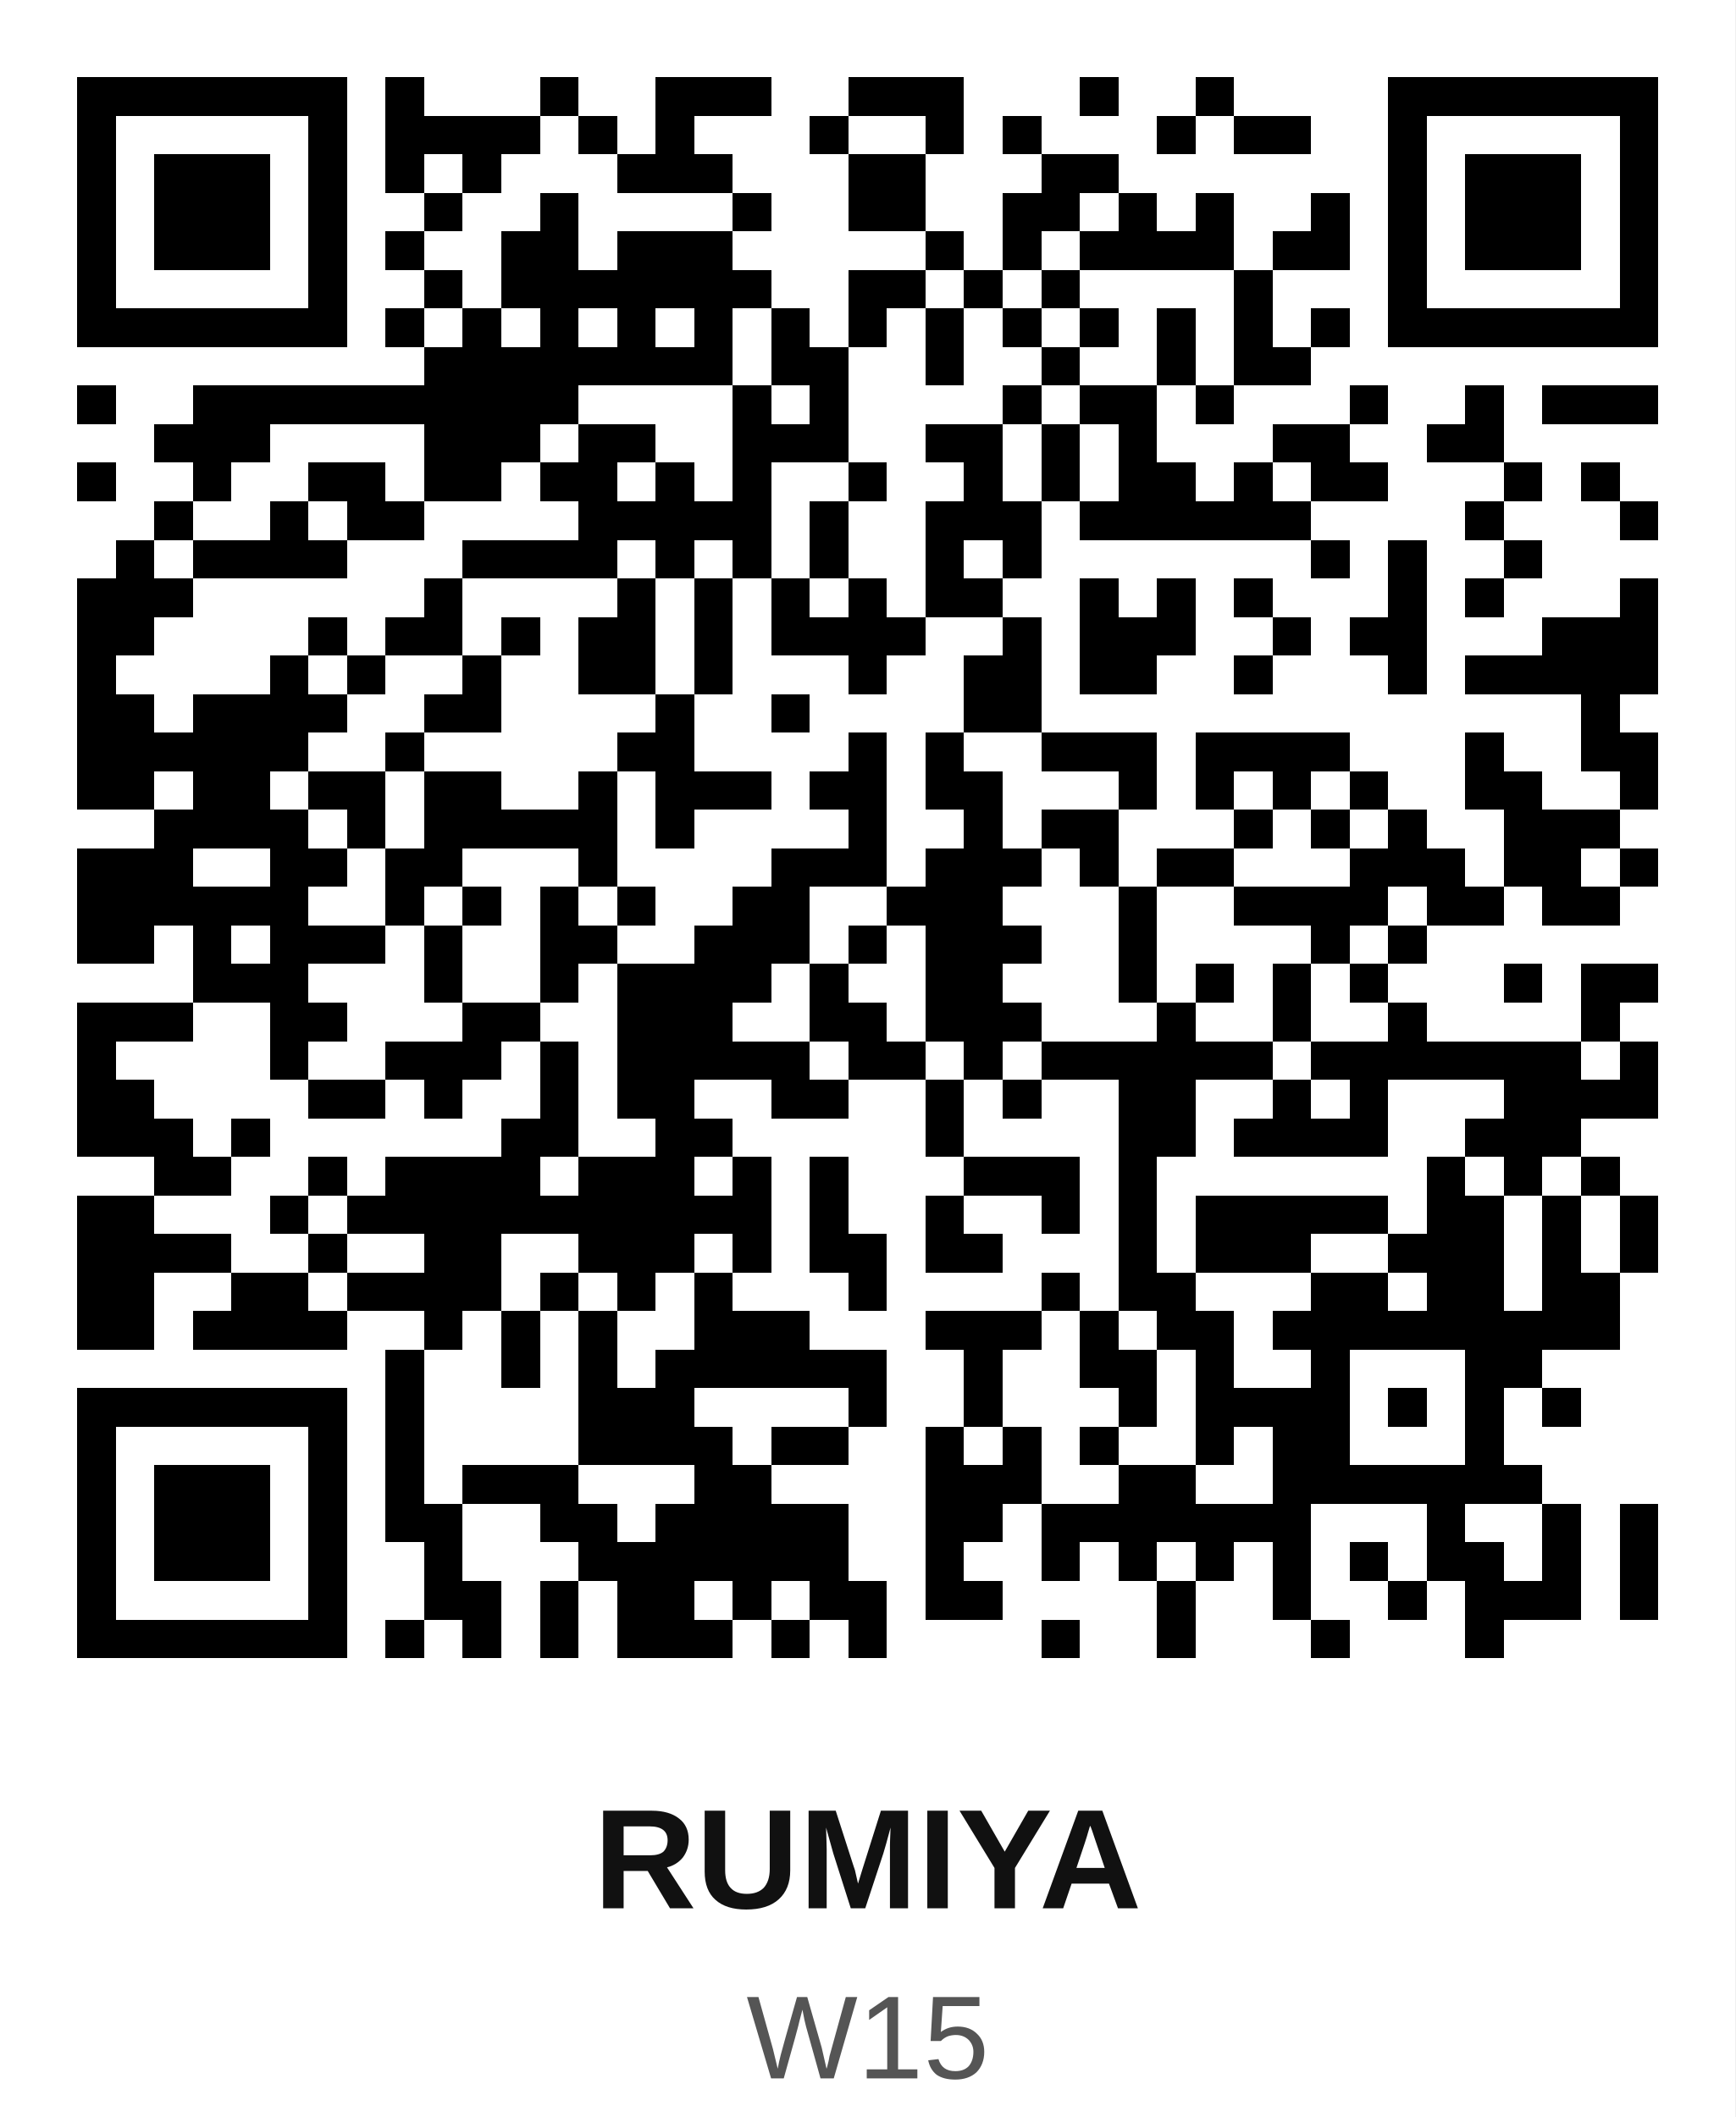
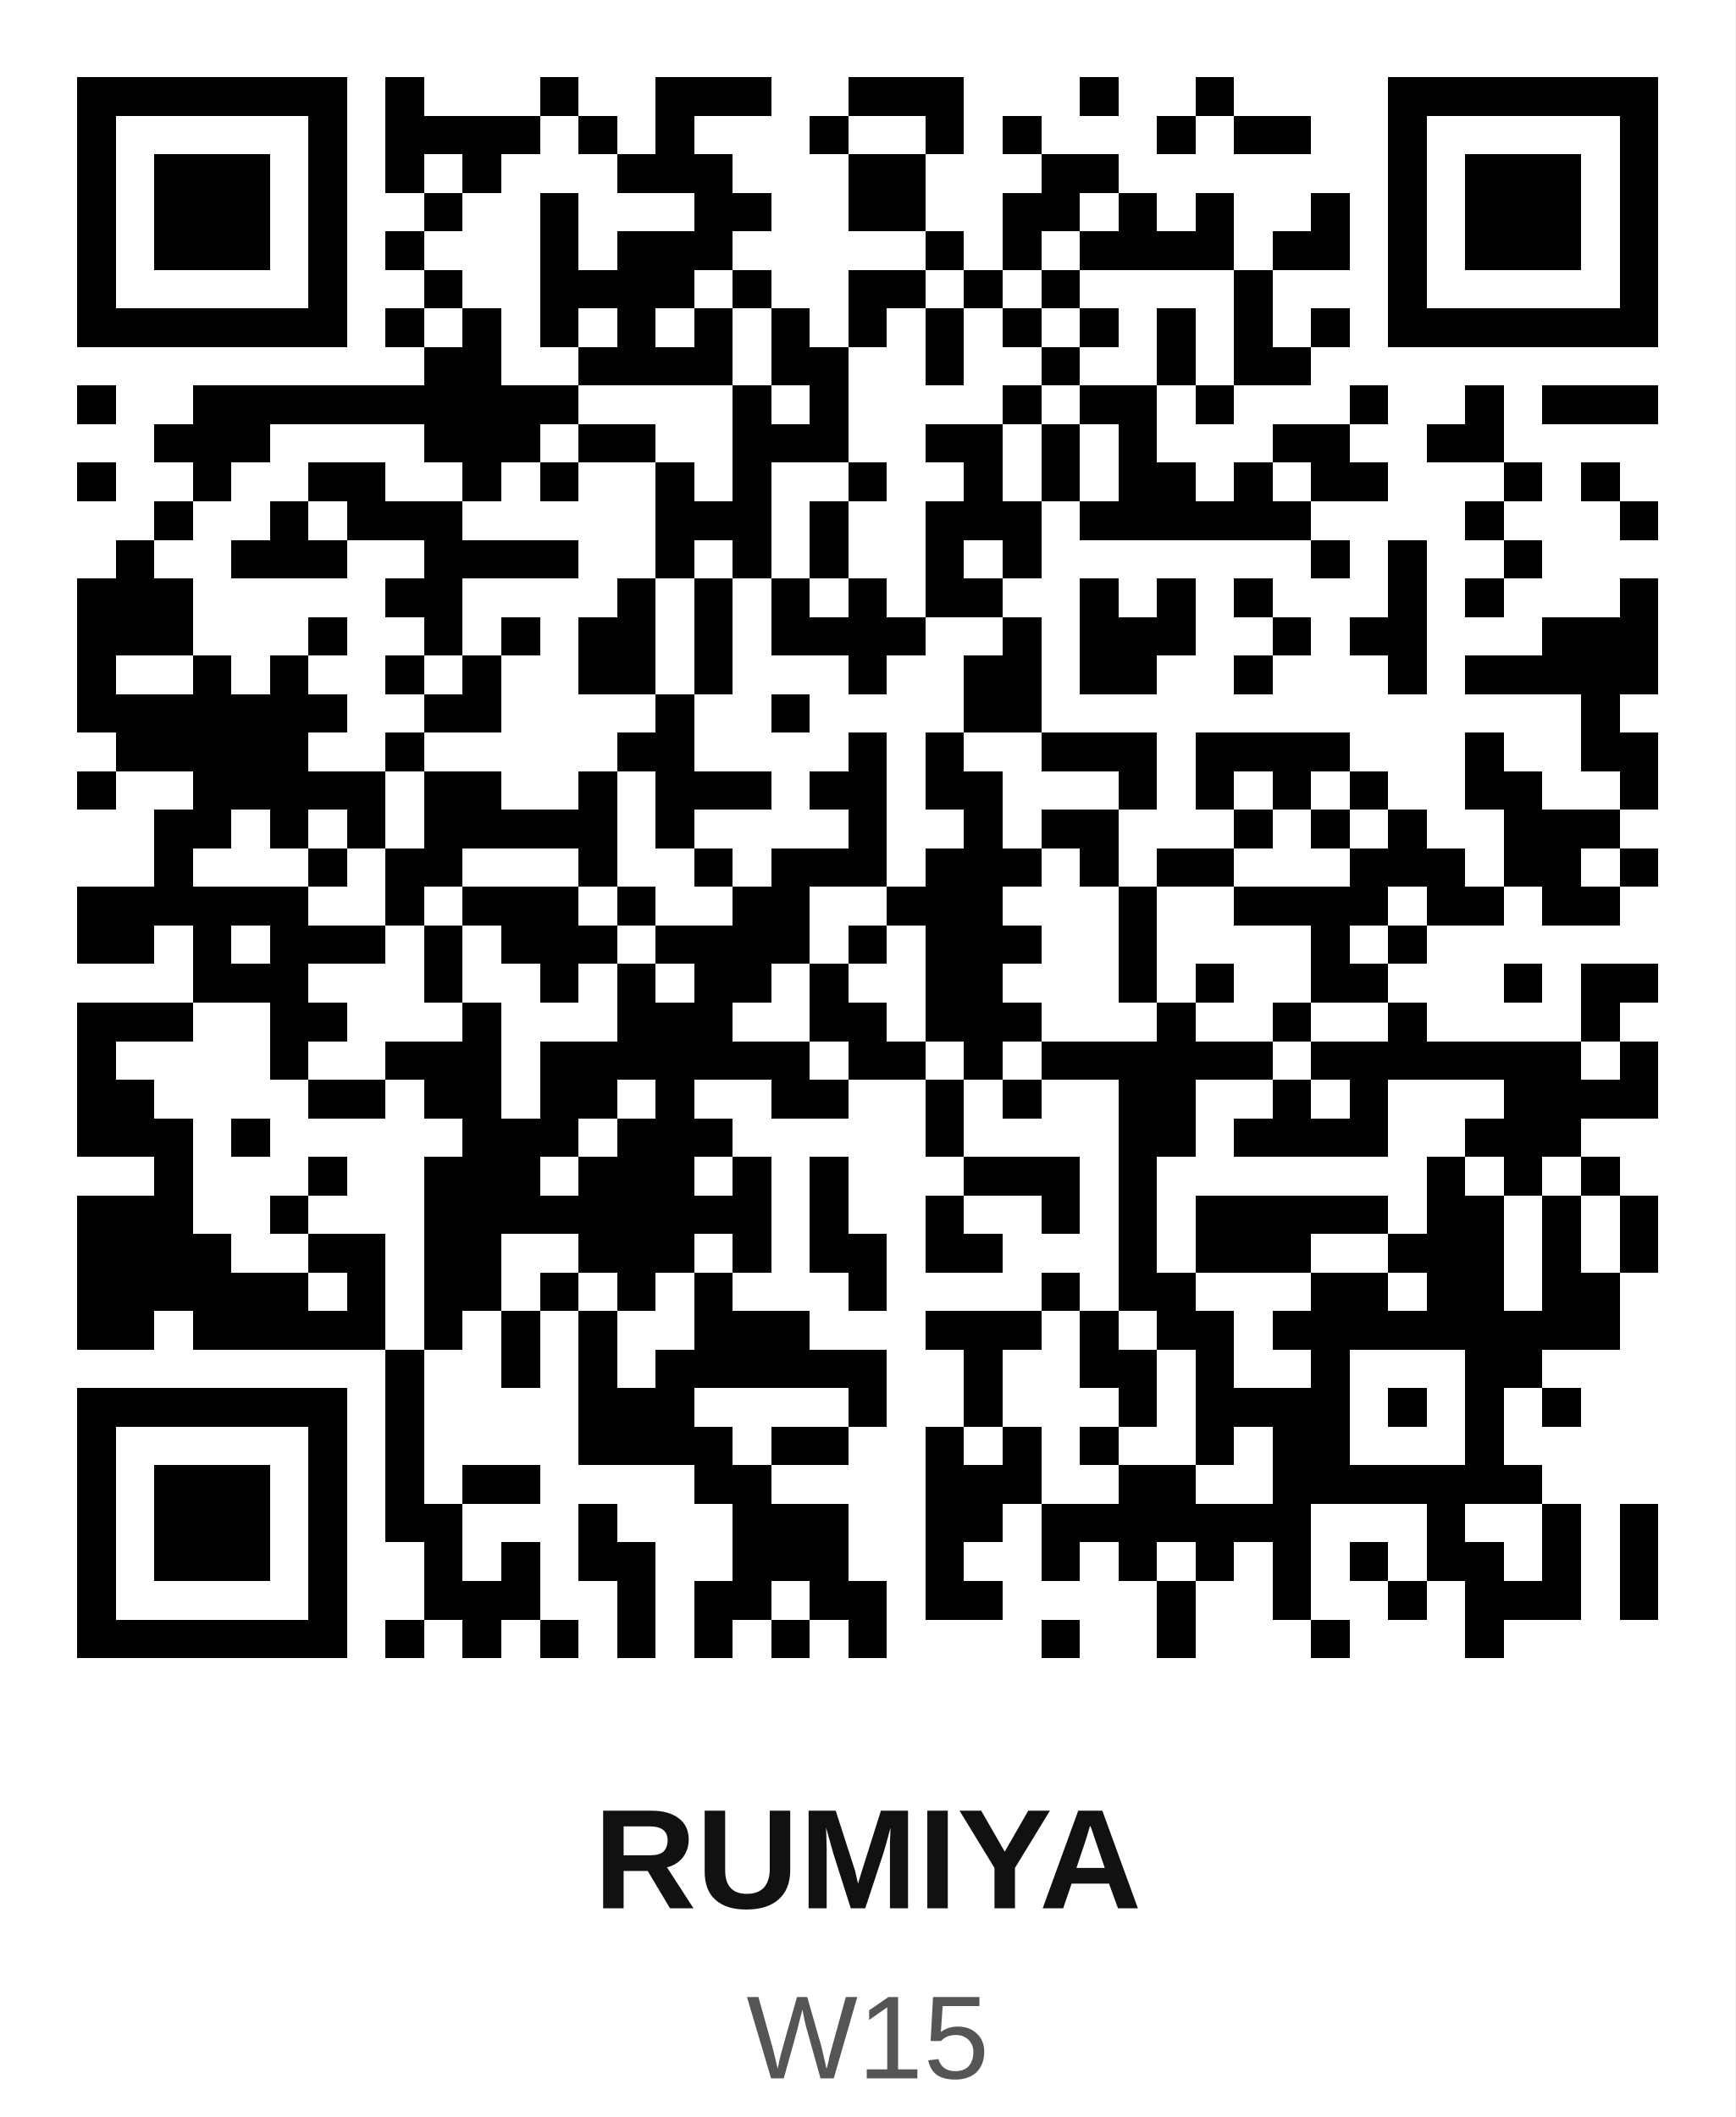
<svg xmlns="http://www.w3.org/2000/svg" width="200" height="244" viewBox="0 0 45.00 54.90" shape-rendering="crispEdges">
  <path fill="#ffffff" d="M0 0h45v45H0z" />
-   <path stroke="#000000" d="M2 2.5h7m1 0h1m3 0h1m2 0h3m2 0h3m3 0h1m2 0h1m4 0h7M2 3.5h1m5 0h1m1 0h4m1 0h1m1 0h1m3 0h1m2 0h1m1 0h1m3 0h1m1 0h2m2 0h1m5 0h1M2 4.5h1m1 0h3m1 0h1m1 0h1m1 0h1m3 0h3m3 0h2m3 0h2m7 0h1m1 0h3m1 0h1M2 5.5h1m1 0h3m1 0h1m2 0h1m2 0h1m4 0h1m2 0h2m2 0h2m1 0h1m1 0h1m2 0h1m1 0h1m1 0h3m1 0h1M2 6.5h1m1 0h3m1 0h1m1 0h1m2 0h2m1 0h3m5 0h1m1 0h1m1 0h4m1 0h2m1 0h1m1 0h3m1 0h1M2 7.5h1m5 0h1m2 0h1m1 0h7m2 0h2m1 0h1m1 0h1m4 0h1m3 0h1m5 0h1M2 8.5h7m1 0h1m1 0h1m1 0h1m1 0h1m1 0h1m1 0h1m1 0h1m1 0h1m1 0h1m1 0h1m1 0h1m1 0h1m1 0h1m1 0h7M11 9.5h8m1 0h2m2 0h1m2 0h1m2 0h1m1 0h2M2 10.5h1m2 0h10m4 0h1m1 0h1m4 0h1m1 0h2m1 0h1m3 0h1m2 0h1m1 0h3M4 11.5h3m4 0h3m1 0h2m2 0h3m2 0h2m1 0h1m1 0h1m3 0h2m2 0h2M2 12.5h1m2 0h1m2 0h2m1 0h2m1 0h2m1 0h1m1 0h1m2 0h1m2 0h1m1 0h1m1 0h2m1 0h1m1 0h2m3 0h1m1 0h1M4 13.5h1m2 0h1m1 0h2m4 0h5m1 0h1m2 0h3m1 0h6m4 0h1m3 0h1M3 14.5h1m1 0h4m3 0h4m1 0h1m1 0h1m1 0h1m2 0h1m1 0h1m7 0h1m1 0h1m2 0h1M2 15.5h3m6 0h1m4 0h1m1 0h1m1 0h1m1 0h1m1 0h2m2 0h1m1 0h1m1 0h1m3 0h1m1 0h1m3 0h1M2 16.5h2m4 0h1m1 0h2m1 0h1m1 0h2m1 0h1m1 0h4m2 0h1m1 0h3m2 0h1m1 0h2m3 0h3M2 17.5h1m4 0h1m1 0h1m2 0h1m2 0h2m1 0h1m3 0h1m2 0h2m1 0h2m2 0h1m3 0h1m1 0h5M2 18.5h2m1 0h4m2 0h2m4 0h1m2 0h1m4 0h2m14 0h1M2 19.5h6m2 0h1m5 0h2m4 0h1m1 0h1m2 0h3m1 0h4m3 0h1m2 0h2M2 20.5h2m1 0h2m1 0h2m1 0h2m2 0h1m1 0h3m1 0h2m1 0h2m3 0h1m1 0h1m1 0h1m1 0h1m2 0h2m2 0h1M4 21.5h4m1 0h1m1 0h5m1 0h1m4 0h1m2 0h1m1 0h2m3 0h1m1 0h1m1 0h1m2 0h3M2 22.5h3m2 0h2m1 0h2m3 0h1m4 0h3m1 0h3m1 0h1m1 0h2m3 0h3m1 0h2m1 0h1M2 23.5h6m2 0h1m1 0h1m1 0h1m1 0h1m2 0h2m2 0h3m3 0h1m2 0h4m1 0h2m1 0h2M2 24.5h2m1 0h1m1 0h3m1 0h1m2 0h2m2 0h3m1 0h1m1 0h3m2 0h1m4 0h1m1 0h1M5 25.5h3m3 0h1m2 0h1m1 0h4m1 0h1m2 0h2m3 0h1m1 0h1m1 0h1m1 0h1m3 0h1m1 0h2M2 26.5h3m2 0h2m3 0h2m2 0h3m2 0h2m1 0h3m3 0h1m2 0h1m2 0h1m4 0h1M2 27.5h1m4 0h1m2 0h3m1 0h1m1 0h5m1 0h2m1 0h1m1 0h6m1 0h7m1 0h1M2 28.5h2m4 0h2m1 0h1m2 0h1m1 0h2m2 0h2m2 0h1m1 0h1m2 0h2m2 0h1m1 0h1m3 0h4M2 29.5h3m1 0h1m6 0h2m2 0h2m5 0h1m4 0h2m1 0h4m2 0h3M4 30.5h2m2 0h1m1 0h4m1 0h3m1 0h1m1 0h1m3 0h3m1 0h1m7 0h1m1 0h1m1 0h1M2 31.5h2m3 0h1m1 0h11m1 0h1m2 0h1m2 0h1m1 0h1m1 0h5m1 0h2m1 0h1m1 0h1M2 32.5h4m2 0h1m2 0h2m2 0h3m1 0h1m1 0h2m1 0h2m3 0h1m1 0h3m2 0h3m1 0h1m1 0h1M2 33.5h2m2 0h2m1 0h4m1 0h1m1 0h1m1 0h1m3 0h1m4 0h1m1 0h2m3 0h2m1 0h2m1 0h2M2 34.5h2m1 0h4m2 0h1m1 0h1m1 0h1m2 0h3m3 0h3m1 0h1m1 0h2m1 0h9M10 35.5h1m2 0h1m1 0h1m1 0h6m2 0h1m2 0h2m1 0h1m2 0h1m3 0h2M2 36.5h7m1 0h1m4 0h3m4 0h1m2 0h1m3 0h1m1 0h4m1 0h1m1 0h1m1 0h1M2 37.5h1m5 0h1m1 0h1m4 0h4m1 0h2m2 0h1m1 0h1m1 0h1m2 0h1m1 0h2m3 0h1M2 38.5h1m1 0h3m1 0h1m1 0h1m1 0h3m3 0h2m4 0h3m2 0h2m2 0h7M2 39.5h1m1 0h3m1 0h1m1 0h2m2 0h2m1 0h5m2 0h2m1 0h7m3 0h1m2 0h1m1 0h1M2 40.5h1m1 0h3m1 0h1m2 0h1m3 0h7m2 0h1m2 0h1m1 0h1m1 0h1m1 0h1m1 0h1m1 0h2m1 0h1m1 0h1M2 41.5h1m5 0h1m2 0h2m1 0h1m1 0h2m1 0h1m1 0h2m1 0h2m4 0h1m2 0h1m2 0h1m1 0h3m1 0h1M2 42.5h7m1 0h1m1 0h1m1 0h1m1 0h3m1 0h1m1 0h1m4 0h1m2 0h1m3 0h1m3 0h1" />
+   <path stroke="#000000" d="M2 2.5h7m1 0h1m3 0h1m2 0h3m2 0h3m3 0h1m2 0h1m4 0h7M2 3.5h1m5 0h1m1 0h4m1 0h1m1 0h1m3 0h1m2 0h1m1 0h1m3 0h1m1 0h2m2 0h1m5 0h1M2 4.5h1m1 0h3m1 0h1m1 0h1m1 0h1m3 0h3m3 0h2m3 0h2m7 0h1m1 0h3m1 0h1M2 5.5h1m1 0h3m1 0h1m2 0h1m2 0h1m3 0h2m2 0h2m2 0h2m1 0h1m1 0h1m2 0h1m1 0h1m1 0h3m1 0h1M2 6.5h1m1 0h3m1 0h1m1 0h1m3 0h1m1 0h3m5 0h1m1 0h1m1 0h4m1 0h2m1 0h1m1 0h3m1 0h1M2 7.5h1m5 0h1m2 0h1m2 0h4m1 0h1m2 0h2m1 0h1m1 0h1m4 0h1m3 0h1m5 0h1M2 8.5h7m1 0h1m1 0h1m1 0h1m1 0h1m1 0h1m1 0h1m1 0h1m1 0h1m1 0h1m1 0h1m1 0h1m1 0h1m1 0h1m1 0h7M11 9.5h2m2 0h4m1 0h2m2 0h1m2 0h1m2 0h1m1 0h2M2 10.5h1m2 0h10m4 0h1m1 0h1m4 0h1m1 0h2m1 0h1m3 0h1m2 0h1m1 0h3M4 11.5h3m4 0h3m1 0h2m2 0h3m2 0h2m1 0h1m1 0h1m3 0h2m2 0h2M2 12.5h1m2 0h1m2 0h2m2 0h1m1 0h1m2 0h1m1 0h1m2 0h1m2 0h1m1 0h1m1 0h2m1 0h1m1 0h2m3 0h1m1 0h1M4 13.5h1m2 0h1m1 0h3m5 0h3m1 0h1m2 0h3m1 0h6m4 0h1m3 0h1M3 14.5h1m2 0h3m2 0h4m2 0h1m1 0h1m1 0h1m2 0h1m1 0h1m7 0h1m1 0h1m2 0h1M2 15.5h3m5 0h2m4 0h1m1 0h1m1 0h1m1 0h1m1 0h2m2 0h1m1 0h1m1 0h1m3 0h1m1 0h1m3 0h1M2 16.5h3m3 0h1m2 0h1m1 0h1m1 0h2m1 0h1m1 0h4m2 0h1m1 0h3m2 0h1m1 0h2m3 0h3M2 17.5h1m2 0h1m1 0h1m2 0h1m1 0h1m2 0h2m1 0h1m3 0h1m2 0h2m1 0h2m2 0h1m3 0h1m1 0h5M2 18.5h7m2 0h2m4 0h1m2 0h1m4 0h2m14 0h1M3 19.5h5m2 0h1m5 0h2m4 0h1m1 0h1m2 0h3m1 0h4m3 0h1m2 0h2M2 20.5h1m2 0h5m1 0h2m2 0h1m1 0h3m1 0h2m1 0h2m3 0h1m1 0h1m1 0h1m1 0h1m2 0h2m2 0h1M4 21.5h2m1 0h1m1 0h1m1 0h5m1 0h1m4 0h1m2 0h1m1 0h2m3 0h1m1 0h1m1 0h1m2 0h3M4 22.5h1m3 0h1m1 0h2m3 0h1m2 0h1m1 0h3m1 0h3m1 0h1m1 0h2m3 0h3m1 0h2m1 0h1M2 23.5h6m2 0h1m1 0h3m1 0h1m2 0h2m2 0h3m3 0h1m2 0h4m1 0h2m1 0h2M2 24.5h2m1 0h1m1 0h3m1 0h1m1 0h3m1 0h4m1 0h1m1 0h3m2 0h1m4 0h1m1 0h1M5 25.5h3m3 0h1m2 0h1m1 0h1m1 0h2m1 0h1m2 0h2m3 0h1m1 0h1m2 0h2m3 0h1m1 0h2M2 26.5h3m2 0h2m3 0h1m3 0h3m2 0h2m1 0h3m3 0h1m2 0h1m2 0h1m4 0h1M2 27.5h1m4 0h1m2 0h3m1 0h7m1 0h2m1 0h1m1 0h6m1 0h7m1 0h1M2 28.5h2m4 0h2m1 0h2m1 0h2m1 0h1m2 0h2m2 0h1m1 0h1m2 0h2m2 0h1m1 0h1m3 0h4M2 29.5h3m1 0h1m5 0h3m1 0h3m5 0h1m4 0h2m1 0h4m2 0h3M4 30.5h1m3 0h1m2 0h3m1 0h3m1 0h1m1 0h1m3 0h3m1 0h1m7 0h1m1 0h1m1 0h1M2 31.5h3m2 0h1m3 0h9m1 0h1m2 0h1m2 0h1m1 0h1m1 0h5m1 0h2m1 0h1m1 0h1M2 32.5h4m2 0h2m1 0h2m2 0h3m1 0h1m1 0h2m1 0h2m3 0h1m1 0h3m2 0h3m1 0h1m1 0h1M2 33.5h6m1 0h1m1 0h2m1 0h1m1 0h1m1 0h1m3 0h1m4 0h1m1 0h2m3 0h2m1 0h2m1 0h2M2 34.5h2m1 0h5m1 0h1m1 0h1m1 0h1m2 0h3m3 0h3m1 0h1m1 0h2m1 0h9M10 35.5h1m2 0h1m1 0h1m1 0h6m2 0h1m2 0h2m1 0h1m2 0h1m3 0h2M2 36.5h7m1 0h1m4 0h3m4 0h1m2 0h1m3 0h1m1 0h4m1 0h1m1 0h1m1 0h1M2 37.5h1m5 0h1m1 0h1m4 0h4m1 0h2m2 0h1m1 0h1m1 0h1m2 0h1m1 0h2m3 0h1M2 38.5h1m1 0h3m1 0h1m1 0h1m1 0h2m4 0h2m4 0h3m2 0h2m2 0h7M2 39.5h1m1 0h3m1 0h1m1 0h2m3 0h1m3 0h3m2 0h2m1 0h7m3 0h1m2 0h1m1 0h1M2 40.5h1m1 0h3m1 0h1m2 0h1m1 0h1m1 0h2m2 0h3m2 0h1m2 0h1m1 0h1m1 0h1m1 0h1m1 0h1m1 0h2m1 0h1m1 0h1M2 41.5h1m5 0h1m2 0h3m2 0h1m1 0h2m1 0h2m1 0h2m4 0h1m2 0h1m2 0h1m1 0h3m1 0h1M2 42.5h7m1 0h1m1 0h1m1 0h1m1 0h1m1 0h1m1 0h1m1 0h1m4 0h1m2 0h1m3 0h1m3 0h1" />
  <rect x="0" y="45.00" width="45.00" height="9.90" fill="#ffffff" />
  <text x="22.50" y="49.49" text-anchor="middle" font-family="Arial,Helvetica,sans-serif" font-size="3.69" font-weight="bold" fill="#111111">RUMIYA</text>
  <text x="22.50" y="53.90" text-anchor="middle" font-family="Arial,Helvetica,sans-serif" font-size="3.06" font-weight="normal" fill="#555555">W15</text>
</svg>
